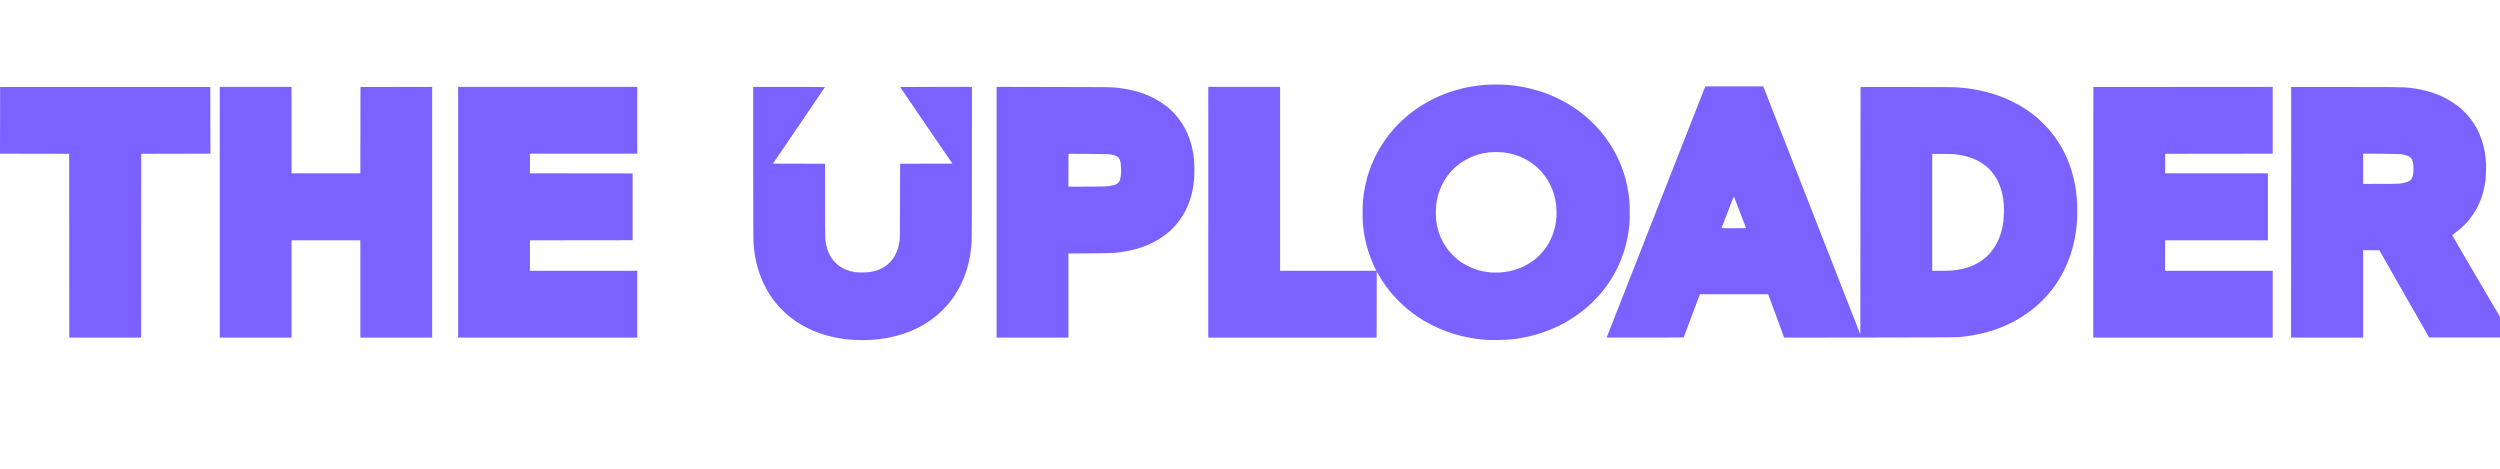
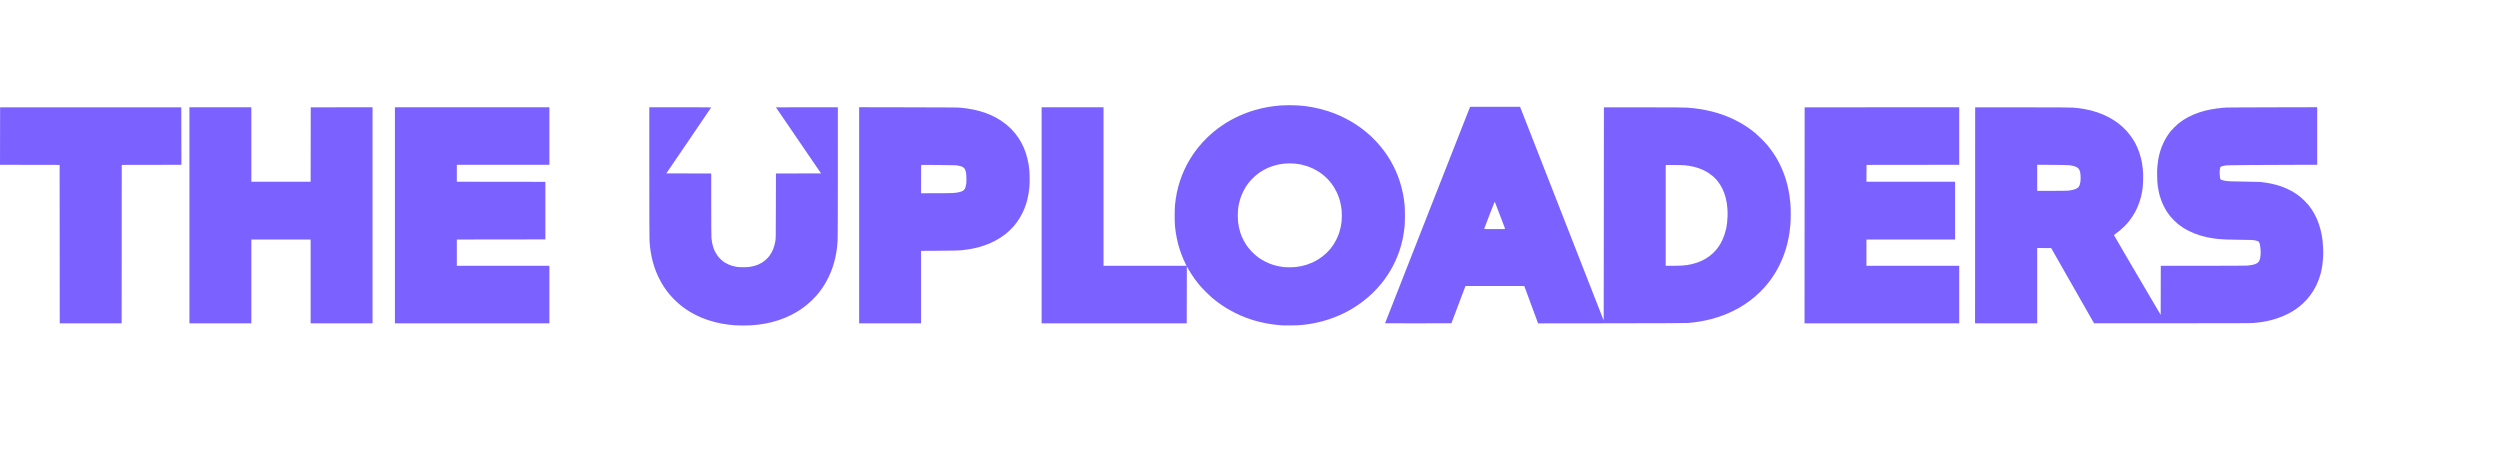
- <svg xmlns="http://www.w3.org/2000/svg" width="128" height="24" viewBox="0 -50 2500 400">
+ <svg xmlns="http://www.w3.org/2000/svg" width="128" height="24" viewBox="0 -50 2900 400">
  <path id="Shape" fill="#7b61ff" fill-rule="evenodd" stroke="none" d="M 753.189 2.52 C 808.846 2.52 824.997 2.605 824.988 2.709 C 824.979 2.813 813.261 20.076 798.949 41.071 L 772.926 79.244 L 798.966 79.308 L 825.005 79.372 L 825.008 115.34 C 825.009 138.048 825.107 152.422 825.272 154.331 C 825.416 155.994 825.761 158.483 826.041 159.864 C 826.32 161.244 826.937 163.577 827.413 165.049 C 827.889 166.521 828.842 168.831 829.53 170.183 C 830.218 171.535 831.438 173.553 832.24 174.668 C 833.042 175.784 834.792 177.73 836.127 178.994 C 837.463 180.257 839.529 181.898 840.719 182.64 C 841.909 183.381 843.892 184.423 845.126 184.955 C 846.361 185.487 848.359 186.209 849.568 186.56 C 850.777 186.91 852.974 187.399 854.45 187.646 C 856.383 187.969 858.507 188.094 862.047 188.094 C 865.34 188.094 867.917 187.954 869.859 187.67 C 871.453 187.436 873.777 186.948 875.025 186.584 C 876.272 186.221 878.256 185.531 879.434 185.053 C 880.612 184.574 882.466 183.645 883.554 182.989 C 884.642 182.332 886.256 181.199 887.14 180.471 C 888.025 179.742 889.387 178.475 890.168 177.655 C 890.949 176.835 892.077 175.511 892.674 174.712 C 893.272 173.913 894.272 172.346 894.898 171.228 C 895.523 170.111 896.375 168.346 896.789 167.307 C 897.204 166.268 897.839 164.397 898.201 163.15 C 898.563 161.902 899.099 159.578 899.393 157.984 C 899.919 155.131 899.928 154.508 900.024 117.23 L 900.12 79.372 L 926.277 79.308 L 952.433 79.244 L 926.265 41.005 C 911.873 19.973 900.097 2.71 900.097 2.642 C 900.097 2.575 916.256 2.52 936.005 2.52 L 971.914 2.52 L 971.91 77.669 C 971.908 123.769 971.811 154.467 971.659 157.083 C 971.523 159.428 971.233 162.886 971.015 164.768 C 970.797 166.649 970.395 169.493 970.121 171.087 C 969.847 172.68 969.335 175.288 968.982 176.882 C 968.63 178.476 967.958 181.14 967.49 182.803 C 967.022 184.466 966.252 186.961 965.78 188.346 C 965.307 189.732 964.395 192.173 963.752 193.771 C 963.109 195.368 961.841 198.198 960.935 200.059 C 960.029 201.921 958.482 204.809 957.497 206.478 C 956.511 208.146 955.057 210.476 954.265 211.654 C 953.473 212.831 952.002 214.869 950.995 216.182 C 949.989 217.495 948.233 219.649 947.093 220.97 C 945.952 222.29 943.558 224.788 941.772 226.522 C 939.986 228.255 937.158 230.768 935.488 232.105 C 933.817 233.443 931.265 235.357 929.818 236.358 C 928.37 237.36 925.898 238.956 924.324 239.905 C 922.75 240.854 919.91 242.418 918.012 243.381 C 916.115 244.343 912.924 245.812 910.921 246.645 C 908.918 247.478 905.521 248.742 903.373 249.454 C 901.225 250.165 897.54 251.236 895.183 251.833 C 892.827 252.429 889.256 253.214 887.246 253.576 C 885.236 253.938 881.778 254.456 879.56 254.727 C 877.343 254.999 873.658 255.339 871.371 255.484 C 869.084 255.629 864.662 255.731 861.543 255.711 C 858.425 255.692 854.399 255.578 852.598 255.459 C 850.796 255.339 847.493 255.016 845.259 254.742 C 843.024 254.467 839.622 253.955 837.699 253.604 C 835.776 253.253 832.341 252.512 830.066 251.957 C 827.79 251.402 823.929 250.281 821.484 249.465 C 819.04 248.649 815.639 247.396 813.926 246.681 C 812.213 245.965 809.244 244.594 807.327 243.634 C 805.41 242.674 802.566 241.134 801.005 240.212 C 799.445 239.29 797.091 237.795 795.775 236.89 C 794.458 235.985 792.36 234.451 791.113 233.483 C 789.866 232.514 787.654 230.679 786.199 229.406 C 784.744 228.133 782.476 225.967 781.159 224.594 C 779.843 223.221 777.908 221.08 776.861 219.836 C 775.813 218.592 774.267 216.663 773.425 215.549 C 772.583 214.435 771.157 212.394 770.257 211.014 C 769.356 209.633 767.904 207.257 767.03 205.732 C 766.155 204.208 764.73 201.475 763.863 199.658 C 762.995 197.842 761.729 194.951 761.048 193.233 C 760.367 191.515 759.46 189.033 759.032 187.717 C 758.605 186.4 757.919 184.132 757.508 182.677 C 757.098 181.222 756.471 178.728 756.116 177.134 C 755.761 175.54 755.245 172.932 754.971 171.339 C 754.696 169.745 754.295 166.91 754.079 165.039 C 753.864 163.169 753.576 159.824 753.439 157.606 C 753.285 155.112 753.19 124.774 753.19 78.047 L 753.189 2.52 Z M 1376.73 187.195 L 1376.603 253.228 L 1292.44 253.228 L 1208.277 253.228 L 1208.277 127.874 L 1208.277 2.52 L 1244.185 2.52 L 1280.094 2.52 L 1280.094 94.488 L 1280.094 186.457 L 1328.226 186.457 L 1376.358 186.457 L 1375.382 184.504 C 1374.844 183.43 1373.824 181.233 1373.114 179.623 C 1372.404 178.013 1371.327 175.405 1370.721 173.828 C 1370.115 172.251 1369.156 169.543 1368.589 167.811 C 1368.022 166.079 1367.165 163.187 1366.684 161.386 C 1366.203 159.584 1365.467 156.409 1365.046 154.331 C 1364.626 152.252 1364.056 149.02 1363.779 147.15 C 1363.502 145.279 1363.128 142.104 1362.948 140.094 C 1362.76 138.002 1362.619 132.942 1362.619 128.252 C 1362.619 123.558 1362.759 118.504 1362.948 116.409 C 1363.128 114.4 1363.552 110.921 1363.889 108.678 C 1364.226 106.436 1364.838 103.013 1365.249 101.072 C 1365.661 99.131 1366.395 96.091 1366.88 94.315 C 1367.366 92.539 1368.265 89.556 1368.879 87.685 C 1369.493 85.814 1370.562 82.866 1371.254 81.134 C 1371.947 79.402 1373.184 76.51 1374.005 74.709 C 1374.825 72.907 1376.244 70.06 1377.158 68.381 C 1378.073 66.702 1379.648 63.959 1380.659 62.285 C 1381.669 60.611 1383.511 57.789 1384.751 56.014 C 1385.991 54.24 1388.089 51.427 1389.412 49.764 C 1390.736 48.101 1393.143 45.265 1394.76 43.462 C 1396.377 41.658 1399.219 38.752 1401.075 37.004 C 1402.931 35.256 1405.64 32.832 1407.095 31.617 C 1408.55 30.402 1410.818 28.596 1412.135 27.602 C 1413.451 26.609 1415.606 25.053 1416.922 24.146 C 1418.239 23.238 1420.45 21.784 1421.836 20.915 C 1423.222 20.046 1425.66 18.602 1427.254 17.706 C 1428.848 16.81 1431.342 15.479 1432.798 14.747 C 1434.253 14.016 1436.804 12.824 1438.467 12.098 C 1440.13 11.372 1442.795 10.267 1444.389 9.643 C 1445.983 9.019 1448.421 8.121 1449.807 7.647 C 1451.193 7.174 1453.889 6.333 1455.798 5.779 C 1457.707 5.225 1460.882 4.388 1462.854 3.919 C 1464.825 3.45 1468.025 2.778 1469.966 2.425 C 1471.906 2.073 1475.251 1.56 1477.399 1.286 C 1479.547 1.013 1483.119 0.639 1485.337 0.457 C 1487.554 0.275 1492.26 0.126 1495.794 0.126 C 1499.328 0.126 1504.148 0.274 1506.504 0.455 C 1508.86 0.635 1512.545 1.008 1514.693 1.283 C 1516.841 1.558 1520.426 2.119 1522.66 2.529 C 1524.893 2.94 1528.932 3.835 1531.636 4.519 C 1534.34 5.202 1538.352 6.351 1540.553 7.072 C 1542.753 7.792 1546.085 8.979 1547.956 9.708 C 1549.827 10.437 1552.718 11.644 1554.381 12.391 C 1556.044 13.137 1559.304 14.735 1561.626 15.94 C 1563.947 17.146 1566.895 18.769 1568.177 19.548 C 1569.459 20.326 1571.812 21.818 1573.406 22.862 C 1575 23.907 1577.608 25.726 1579.202 26.906 C 1580.796 28.085 1583.347 30.092 1584.872 31.366 C 1586.396 32.64 1588.861 34.807 1590.35 36.18 C 1591.838 37.553 1594.432 40.151 1596.113 41.953 C 1597.795 43.754 1600.197 46.476 1601.451 48 C 1602.705 49.524 1604.669 52.036 1605.815 53.581 C 1606.961 55.126 1608.75 57.701 1609.79 59.303 C 1610.83 60.904 1612.348 63.382 1613.165 64.808 C 1613.981 66.235 1615.342 68.732 1616.189 70.357 C 1617.036 71.983 1618.341 74.704 1619.09 76.404 C 1619.838 78.105 1620.975 80.857 1621.616 82.52 C 1622.258 84.183 1623.233 86.961 1623.784 88.693 C 1624.335 90.425 1625.181 93.317 1625.665 95.118 C 1626.148 96.92 1626.887 100.094 1627.306 102.173 C 1627.725 104.252 1628.292 107.495 1628.564 109.38 C 1628.837 111.265 1629.21 114.44 1629.393 116.435 C 1629.587 118.552 1629.725 123.473 1629.725 128.252 C 1629.725 132.902 1629.586 137.965 1629.403 139.969 C 1629.225 141.909 1628.85 145.083 1628.57 147.024 C 1628.289 148.964 1627.724 152.195 1627.314 154.203 C 1626.904 156.212 1626.167 159.387 1625.677 161.258 C 1625.187 163.13 1624.322 166.079 1623.754 167.811 C 1623.186 169.543 1622.126 172.491 1621.398 174.362 C 1620.67 176.233 1619.484 179.068 1618.763 180.661 C 1618.041 182.255 1616.76 184.863 1615.916 186.457 C 1615.071 188.05 1613.685 190.545 1612.836 192 C 1611.987 193.455 1610.479 195.872 1609.485 197.37 C 1608.491 198.868 1606.864 201.193 1605.87 202.535 C 1604.875 203.878 1603.348 205.862 1602.475 206.944 C 1601.603 208.027 1599.635 210.316 1598.102 212.03 C 1596.569 213.745 1593.872 216.531 1592.109 218.221 C 1590.346 219.911 1587.599 222.391 1586.006 223.733 C 1584.412 225.074 1581.747 227.194 1580.084 228.443 C 1578.421 229.693 1575.869 231.506 1574.414 232.473 C 1572.959 233.441 1570.634 234.919 1569.249 235.759 C 1567.863 236.599 1565.708 237.853 1564.461 238.546 C 1563.213 239.24 1561.059 240.375 1559.673 241.069 C 1558.287 241.763 1555.792 242.924 1554.129 243.65 C 1552.466 244.375 1549.575 245.563 1547.704 246.29 C 1545.833 247.016 1542.884 248.076 1541.152 248.644 C 1539.42 249.212 1536.585 250.069 1534.852 250.547 C 1533.12 251.026 1530.172 251.761 1528.301 252.181 C 1526.43 252.602 1523.595 253.177 1522.001 253.461 C 1520.407 253.744 1517.856 254.152 1516.331 254.368 C 1514.807 254.584 1511.859 254.93 1509.78 255.137 C 1507.639 255.349 1502.503 255.551 1497.936 255.601 C 1493.501 255.649 1489.192 255.648 1488.361 255.598 C 1487.529 255.547 1485.375 255.384 1483.573 255.236 C 1481.771 255.087 1478.596 254.737 1476.517 254.458 C 1474.438 254.179 1470.98 253.62 1468.832 253.215 C 1466.684 252.811 1463.168 252.042 1461.02 251.507 C 1458.872 250.972 1455.357 249.992 1453.208 249.329 C 1451.06 248.667 1447.715 247.525 1445.775 246.793 C 1443.835 246.06 1440.83 244.848 1439.097 244.099 C 1437.365 243.351 1433.963 241.728 1431.538 240.493 C 1429.112 239.257 1425.54 237.295 1423.6 236.132 C 1421.66 234.968 1418.825 233.16 1417.3 232.113 C 1415.776 231.066 1413.395 229.357 1412.009 228.316 C 1410.623 227.274 1408.128 225.287 1406.465 223.899 C 1404.802 222.511 1401.279 219.216 1398.636 216.577 C 1395.994 213.939 1392.612 210.306 1391.121 208.504 C 1389.63 206.702 1387.4 203.842 1386.164 202.148 C 1384.929 200.454 1383.028 197.676 1381.94 195.975 C 1380.851 194.274 1379.234 191.602 1378.346 190.038 L 1376.73 187.195 Z M 69.297 253.228 L 69.17 69.417 L 34.584 69.353 L -0.002 69.29 L 0.062 35.968 L 0.126 2.646 L 105.205 2.646 L 210.283 2.646 L 210.347 35.968 L 210.411 69.29 L 175.825 69.353 L 141.239 69.417 L 141.175 161.323 L 141.112 253.228 L 105.205 253.228 L 69.297 253.228 Z M 219.733 253.228 L 219.733 2.52 L 255.641 2.52 L 291.549 2.52 L 291.549 45.732 L 291.549 88.945 L 325.944 88.945 L 360.34 88.945 L 360.404 45.795 L 360.467 2.646 L 396.312 2.582 L 432.158 2.518 L 432.158 127.873 L 432.158 253.228 L 396.249 253.228 L 360.341 253.228 L 360.341 204.598 L 360.341 155.969 L 325.945 155.969 L 291.549 155.969 L 291.549 204.598 L 291.549 253.228 L 255.641 253.228 L 219.733 253.228 Z M 458.112 253.228 L 458.112 2.52 L 547.694 2.52 L 637.275 2.52 L 637.275 35.906 L 637.275 69.291 L 583.602 69.291 L 529.928 69.291 L 529.928 79.118 L 529.928 88.944 L 581.271 89.007 L 632.613 89.071 L 632.613 122.457 L 632.613 155.843 L 581.271 155.906 L 529.928 155.97 L 529.928 171.213 L 529.928 186.457 L 583.602 186.457 L 637.275 186.457 L 637.275 219.843 L 637.275 253.228 L 547.694 253.228 L 458.112 253.228 Z M 996.608 253.228 L 996.608 2.495 L 1053.746 2.604 C 1103.58 2.7 1111.384 2.765 1114.79 3.114 C 1116.938 3.334 1120.34 3.752 1122.35 4.042 C 1124.359 4.333 1127.648 4.916 1129.657 5.338 C 1131.667 5.759 1134.872 6.545 1136.781 7.084 C 1138.689 7.623 1141.637 8.566 1143.332 9.181 C 1145.027 9.795 1147.688 10.861 1149.244 11.549 C 1150.8 12.237 1153.408 13.506 1155.04 14.37 C 1156.671 15.233 1159.448 16.895 1161.21 18.063 C 1162.972 19.23 1165.636 21.169 1167.131 22.372 C 1168.626 23.574 1171.1 25.807 1172.629 27.334 C 1174.159 28.861 1176.383 31.331 1177.572 32.823 C 1178.761 34.314 1180.472 36.639 1181.375 37.988 C 1182.277 39.337 1183.708 41.689 1184.556 43.215 C 1185.404 44.741 1186.719 47.424 1187.477 49.178 C 1188.236 50.931 1189.318 53.747 1189.883 55.435 C 1190.447 57.122 1191.293 60.07 1191.763 61.985 C 1192.234 63.899 1192.857 66.881 1193.149 68.61 C 1193.441 70.339 1193.846 73.553 1194.048 75.751 C 1194.251 77.961 1194.414 82.451 1194.412 85.795 C 1194.409 89.121 1194.248 93.487 1194.053 95.496 C 1193.858 97.506 1193.453 100.67 1193.152 102.528 C 1192.852 104.386 1192.274 107.278 1191.867 108.953 C 1191.46 110.629 1190.722 113.247 1190.226 114.772 C 1189.731 116.296 1188.858 118.734 1188.286 120.189 C 1187.713 121.644 1186.545 124.213 1185.689 125.899 C 1184.833 127.584 1183.432 130.078 1182.576 131.442 C 1181.72 132.806 1180.377 134.816 1179.592 135.91 C 1178.807 137.004 1177.119 139.118 1175.842 140.607 C 1174.564 142.096 1172.345 144.402 1170.911 145.732 C 1169.476 147.062 1167.347 148.904 1166.178 149.825 C 1165.01 150.746 1162.636 152.437 1160.904 153.582 C 1159.171 154.727 1156.173 156.491 1154.241 157.501 C 1152.309 158.511 1149.418 159.893 1147.816 160.573 C 1146.213 161.252 1143.428 162.315 1141.627 162.934 C 1139.825 163.553 1136.877 164.448 1135.075 164.923 C 1133.273 165.398 1130.4 166.071 1128.689 166.418 C 1126.978 166.766 1123.986 167.283 1122.039 167.568 C 1120.092 167.852 1116.786 168.255 1114.692 168.463 C 1111.801 168.749 1105.773 168.875 1089.654 168.983 L 1068.424 169.126 L 1068.424 211.177 L 1068.424 253.228 L 1032.516 253.228 L 996.608 253.228 Z M 1705.303 2.016 L 1763.285 2.016 L 1772.056 24.434 C 1776.88 36.764 1785.512 58.823 1791.238 73.453 C 1796.964 88.083 1814.844 133.783 1830.971 175.008 L 1860.293 249.963 L 1860.419 126.304 L 1860.545 2.646 L 1906.407 2.646 C 1941.632 2.646 1953.35 2.722 1956.93 2.975 C 1959.494 3.156 1963.406 3.519 1965.624 3.78 C 1967.841 4.042 1971.073 4.485 1972.806 4.766 C 1974.538 5.046 1977.316 5.554 1978.979 5.894 C 1980.642 6.234 1983.647 6.925 1985.657 7.43 C 1987.667 7.934 1990.558 8.724 1992.083 9.185 C 1993.607 9.645 1996.328 10.539 1998.13 11.17 C 1999.932 11.801 2002.823 12.9 2004.556 13.613 C 2006.288 14.325 2009.577 15.81 2011.864 16.914 C 2014.15 18.018 2017.609 19.841 2019.549 20.966 C 2021.489 22.091 2024.381 23.884 2025.975 24.951 C 2027.569 26.017 2030.007 27.738 2031.392 28.775 C 2032.778 29.811 2034.99 31.548 2036.306 32.634 C 2037.623 33.72 2040.863 36.771 2043.507 39.414 C 2046.151 42.058 2049.422 45.581 2050.776 47.244 C 2052.13 48.907 2054.162 51.571 2055.292 53.163 C 2056.422 54.756 2058.049 57.164 2058.907 58.516 C 2059.765 59.867 2061.085 62.079 2061.84 63.431 C 2062.595 64.783 2063.841 67.146 2064.608 68.682 C 2065.375 70.217 2066.619 72.938 2067.372 74.729 C 2068.126 76.519 2069.21 79.288 2069.781 80.882 C 2070.352 82.476 2071.211 85.083 2071.69 86.677 C 2072.168 88.271 2072.918 90.992 2073.355 92.724 C 2073.793 94.457 2074.427 97.291 2074.764 99.024 C 2075.102 100.756 2075.596 103.647 2075.863 105.449 C 2076.129 107.25 2076.552 110.935 2076.801 113.638 C 2077.124 117.136 2077.254 120.837 2077.254 126.488 C 2077.254 132.139 2077.124 135.84 2076.801 139.339 C 2076.552 142.041 2076.13 145.732 2075.865 147.542 C 2075.6 149.351 2075.087 152.356 2074.727 154.219 C 2074.366 156.082 2073.73 158.967 2073.313 160.63 C 2072.896 162.293 2072.169 164.957 2071.697 166.551 C 2071.225 168.145 2070.335 170.866 2069.719 172.598 C 2069.104 174.331 2067.984 177.222 2067.23 179.024 C 2066.477 180.825 2065.164 183.696 2064.314 185.403 C 2063.463 187.11 2062.158 189.604 2061.414 190.946 C 2060.669 192.288 2059.381 194.472 2058.551 195.799 C 2057.721 197.126 2056.217 199.394 2055.208 200.838 C 2054.198 202.283 2052.575 204.485 2051.6 205.732 C 2050.625 206.98 2048.726 209.247 2047.381 210.772 C 2046.036 212.296 2043.589 214.891 2041.944 216.539 C 2040.298 218.187 2037.478 220.787 2035.676 222.318 C 2033.875 223.848 2031.096 226.072 2029.501 227.259 C 2027.906 228.446 2025.185 230.341 2023.453 231.47 C 2021.722 232.598 2018.888 234.328 2017.155 235.314 C 2015.423 236.299 2012.27 237.958 2010.149 239 C 2008.028 240.042 2004.499 241.626 2002.307 242.52 C 2000.114 243.414 1996.433 244.775 1994.127 245.545 C 1991.821 246.315 1988.502 247.337 1986.753 247.817 C 1985.003 248.296 1981.802 249.08 1979.638 249.559 C 1977.474 250.038 1974.002 250.712 1971.924 251.058 C 1969.845 251.403 1966.556 251.867 1964.616 252.088 C 1962.676 252.31 1959.954 252.614 1958.568 252.765 C 1956.822 252.955 1929.678 253.07 1870.11 253.141 L 1784.171 253.242 L 1776.898 233.519 C 1772.898 222.671 1769.293 212.917 1768.887 211.843 L 1768.148 209.89 L 1734.048 209.89 L 1699.948 209.89 L 1699.3 211.591 C 1698.944 212.526 1695.271 222.249 1691.138 233.197 L 1683.623 253.102 L 1645.146 253.166 C 1623.983 253.201 1606.669 253.185 1606.669 253.129 C 1606.669 253.074 1627.073 201.083 1652.012 137.595 C 1676.951 74.107 1699.143 17.629 1701.329 12.089 L 1705.303 2.016 Z M 2093.255 253.228 L 2093.381 2.646 L 2183.026 2.582 L 2272.67 2.519 L 2272.67 35.905 L 2272.67 69.29 L 2218.934 69.354 L 2165.198 69.417 L 2165.132 79.181 L 2165.066 88.945 L 2216.474 88.945 L 2267.882 88.945 L 2267.882 122.457 L 2267.882 155.969 L 2216.477 155.969 L 2165.072 155.969 L 2165.072 171.213 L 2165.072 186.457 L 2218.871 186.457 L 2272.67 186.457 L 2272.67 219.843 L 2272.67 253.228 L 2182.962 253.228 L 2093.255 253.228 Z M 2291.064 253.228 L 2291.191 2.646 L 2345.494 2.646 C 2385.847 2.646 2400.963 2.725 2404.333 2.956 C 2406.828 3.126 2410.23 3.445 2411.893 3.665 C 2413.556 3.884 2416.448 4.345 2418.318 4.688 C 2420.189 5.032 2423.299 5.705 2425.228 6.185 C 2427.157 6.664 2430.439 7.625 2432.521 8.321 C 2434.604 9.017 2437.902 10.263 2439.849 11.09 C 2441.797 11.918 2444.865 13.398 2446.667 14.381 C 2448.469 15.363 2451.19 16.987 2452.715 17.99 C 2454.239 18.993 2456.45 20.561 2457.628 21.475 C 2458.806 22.389 2460.848 24.109 2462.164 25.298 C 2463.481 26.486 2465.561 28.566 2466.787 29.918 C 2468.012 31.271 2469.946 33.625 2471.083 35.15 C 2472.22 36.674 2473.781 38.942 2474.551 40.189 C 2475.322 41.436 2476.408 43.307 2476.964 44.346 C 2477.52 45.386 2478.497 47.386 2479.133 48.791 C 2479.77 50.197 2480.811 52.861 2481.446 54.713 C 2482.081 56.564 2482.982 59.553 2483.448 61.354 C 2483.913 63.156 2484.534 66.047 2484.828 67.78 C 2485.122 69.512 2485.545 72.887 2485.767 75.28 C 2486.082 78.662 2486.137 81.16 2486.015 86.493 C 2485.928 90.267 2485.689 94.602 2485.483 96.126 C 2485.277 97.65 2484.873 100.145 2484.586 101.669 C 2484.299 103.194 2483.735 105.688 2483.332 107.213 C 2482.929 108.737 2482.154 111.304 2481.61 112.916 C 2481.066 114.529 2480.031 117.176 2479.312 118.799 C 2478.592 120.423 2477.377 122.902 2476.613 124.308 C 2475.848 125.715 2474.396 128.113 2473.385 129.638 C 2472.375 131.162 2470.599 133.6 2469.438 135.054 C 2468.279 136.509 2465.972 139.046 2464.313 140.693 C 2462.654 142.34 2460.209 144.569 2458.879 145.645 C 2457.55 146.721 2455.506 148.274 2454.336 149.096 C 2453.167 149.918 2452.225 150.752 2452.243 150.949 C 2452.261 151.146 2459.427 163.471 2468.169 178.338 C 2476.91 193.205 2489.086 213.917 2495.225 224.364 L 2506.388 243.36 L 2506.452 214.908 L 2506.516 186.457 L 2555.337 186.454 C 2586.901 186.452 2605.228 186.359 2607.183 186.19 C 2608.845 186.047 2611.227 185.72 2612.474 185.464 C 2613.722 185.208 2615.398 184.75 2616.199 184.447 C 2617.001 184.143 2618.133 183.531 2618.716 183.086 C 2619.299 182.642 2620.034 181.896 2620.349 181.429 C 2620.663 180.962 2621.15 179.839 2621.429 178.934 C 2621.709 178.029 2622.067 175.912 2622.226 174.229 C 2622.445 171.904 2622.442 170.232 2622.215 167.272 C 2622.05 165.128 2621.732 162.644 2621.508 161.75 C 2621.284 160.857 2620.892 159.71 2620.635 159.201 C 2620.261 158.457 2619.895 158.173 2618.765 157.751 C 2617.992 157.461 2616.431 157.042 2615.295 156.819 C 2613.612 156.488 2610.972 156.397 2601.009 156.329 C 2594.287 156.283 2585.896 156.122 2582.362 155.971 C 2578.828 155.82 2574.462 155.53 2572.66 155.326 C 2570.859 155.122 2568.012 154.733 2566.333 154.461 C 2564.655 154.189 2561.877 153.67 2560.16 153.307 C 2558.442 152.944 2555.318 152.154 2553.218 151.552 C 2551.116 150.949 2547.771 149.815 2545.784 149.031 C 2543.796 148.248 2540.463 146.732 2538.377 145.662 C 2536.291 144.592 2533.286 142.854 2531.699 141.801 C 2530.113 140.747 2527.851 139.113 2526.673 138.17 C 2525.495 137.227 2523.283 135.205 2521.758 133.677 C 2520.233 132.148 2518.192 129.9 2517.222 128.681 C 2516.252 127.462 2514.686 125.308 2513.74 123.894 C 2512.794 122.48 2511.14 119.557 2510.065 117.399 C 2508.989 115.24 2507.629 112.122 2507.042 110.469 C 2506.455 108.817 2505.704 106.536 2505.374 105.401 C 2505.044 104.265 2504.479 101.941 2504.117 100.235 C 2503.755 98.529 2503.23 95.49 2502.951 93.48 C 2502.587 90.86 2502.403 87.796 2502.301 82.646 C 2502.19 76.99 2502.25 74.508 2502.584 70.96 C 2502.818 68.482 2503.236 65.137 2503.513 63.527 C 2503.79 61.916 2504.253 59.578 2504.542 58.331 C 2504.831 57.083 2505.396 54.986 2505.798 53.669 C 2506.201 52.353 2506.933 50.198 2507.425 48.882 C 2507.917 47.565 2508.938 45.184 2509.694 43.591 C 2510.45 41.997 2511.708 39.616 2512.489 38.299 C 2513.271 36.983 2514.506 35.055 2515.234 34.016 C 2515.962 32.976 2517.207 31.332 2518 30.362 C 2518.792 29.392 2520.813 27.231 2522.49 25.56 C 2524.167 23.888 2526.616 21.688 2527.933 20.671 C 2529.249 19.653 2531.404 18.112 2532.72 17.247 C 2534.037 16.382 2536.532 14.921 2538.264 14.001 C 2539.997 13.081 2542.831 11.723 2544.564 10.983 C 2546.296 10.243 2549.358 9.101 2551.367 8.446 C 2553.377 7.791 2556.269 6.933 2557.793 6.539 C 2559.318 6.144 2562.039 5.539 2563.841 5.193 C 2565.643 4.848 2568.818 4.328 2570.898 4.039 C 2572.978 3.749 2576.55 3.335 2578.836 3.117 C 2582.409 2.777 2590.355 2.706 2635.468 2.606 L 2687.944 2.49 L 2687.944 35.891 L 2687.944 69.291 L 2663.439 69.319 C 2649.96 69.335 2626.403 69.436 2611.088 69.545 C 2587.687 69.71 2582.902 69.804 2581.102 70.131 C 2579.924 70.345 2578.297 70.719 2577.486 70.961 C 2576.582 71.232 2575.87 71.618 2575.645 71.961 C 2575.444 72.269 2575.154 73.523 2575.002 74.748 C 2574.843 76.025 2574.787 78.483 2574.87 80.504 C 2574.95 82.444 2575.155 84.527 2575.325 85.134 C 2575.594 86.086 2575.788 86.303 2576.764 86.735 C 2577.385 87.009 2578.926 87.448 2580.19 87.708 C 2581.454 87.969 2584.529 88.301 2587.024 88.446 C 2589.518 88.591 2597.853 88.759 2605.545 88.82 C 2613.237 88.882 2620.551 89.048 2621.798 89.189 C 2623.045 89.33 2625.427 89.624 2627.09 89.842 C 2628.752 90.061 2631.759 90.569 2633.77 90.973 C 2635.781 91.377 2638.843 92.095 2640.575 92.57 C 2642.307 93.044 2645.197 93.965 2646.998 94.615 C 2648.799 95.266 2651.746 96.493 2653.548 97.343 C 2655.35 98.193 2657.788 99.439 2658.966 100.11 C 2660.144 100.782 2662.185 102.054 2663.502 102.938 C 2664.818 103.821 2666.859 105.311 2668.037 106.247 C 2669.215 107.183 2671.605 109.371 2673.348 111.109 C 2675.091 112.846 2677.283 115.232 2678.219 116.409 C 2679.154 117.587 2680.634 119.628 2681.507 120.945 C 2682.38 122.261 2683.729 124.467 2684.505 125.845 C 2685.281 127.224 2686.529 129.719 2687.279 131.389 C 2688.028 133.059 2689.168 135.943 2689.81 137.799 C 2690.453 139.654 2691.368 142.716 2691.843 144.602 C 2692.317 146.488 2692.944 149.361 2693.235 150.986 C 2693.525 152.611 2693.925 155.219 2694.122 156.781 C 2694.32 158.344 2694.62 162.249 2694.79 165.46 C 2695.031 170.025 2695.033 172.443 2694.798 176.547 C 2694.632 179.433 2694.275 183.326 2694.004 185.197 C 2693.734 187.068 2693.277 189.732 2692.99 191.118 C 2692.703 192.504 2692.126 194.871 2691.708 196.377 C 2691.291 197.884 2690.43 200.548 2689.797 202.298 C 2689.164 204.048 2687.942 206.954 2687.082 208.756 C 2686.222 210.557 2684.698 213.384 2683.694 215.037 C 2682.69 216.691 2680.921 219.298 2679.762 220.833 C 2678.604 222.367 2676.767 224.608 2675.681 225.812 C 2674.595 227.017 2672.63 228.99 2671.313 230.198 C 2669.997 231.405 2668.182 232.981 2667.281 233.699 C 2666.381 234.417 2664.68 235.684 2663.502 236.514 C 2662.324 237.345 2660.288 238.669 2658.979 239.457 C 2657.669 240.246 2655.401 241.501 2653.939 242.247 C 2652.477 242.994 2649.892 244.187 2648.194 244.899 C 2646.497 245.612 2643.436 246.753 2641.391 247.435 C 2639.346 248.118 2636.323 249.017 2634.672 249.433 C 2633.021 249.85 2630.244 250.474 2628.498 250.821 C 2626.753 251.168 2623.768 251.676 2621.863 251.95 C 2619.959 252.224 2616.501 252.595 2614.178 252.775 C 2610.823 253.035 2591.353 253.102 2519.52 253.102 L 2429.085 253.102 L 2404.233 209.512 L 2379.382 165.921 L 2371.258 165.855 L 2363.133 165.788 L 2363.133 209.508 L 2363.133 253.228 L 2327.099 253.228 L 2291.064 253.228 Z M 1495.668 188.176 C 1498.23 188.202 1501.32 188.062 1503.354 187.826 C 1505.225 187.609 1508.116 187.146 1509.78 186.797 C 1511.443 186.447 1514.278 185.676 1516.079 185.083 C 1517.881 184.491 1520.73 183.384 1522.411 182.624 C 1524.092 181.864 1526.672 180.525 1528.146 179.647 C 1529.619 178.77 1532.001 177.168 1533.439 176.089 C 1534.877 175.009 1537.265 172.969 1538.745 171.557 C 1540.224 170.144 1542.356 167.844 1543.483 166.447 C 1544.609 165.049 1546.197 162.885 1547.012 161.638 C 1547.827 160.391 1549.316 157.719 1550.322 155.701 C 1551.328 153.682 1552.672 150.451 1553.31 148.52 C 1553.948 146.588 1554.761 143.697 1555.116 142.094 C 1555.471 140.491 1555.932 137.714 1556.142 135.922 C 1556.352 134.13 1556.523 130.72 1556.523 128.343 C 1556.523 125.966 1556.405 122.848 1556.261 121.413 C 1556.116 119.977 1555.661 117.121 1555.249 115.066 C 1554.837 113.01 1553.984 109.778 1553.352 107.884 C 1552.72 105.991 1551.474 102.922 1550.583 101.065 C 1549.691 99.209 1548.312 96.66 1547.518 95.401 C 1546.724 94.143 1545.438 92.261 1544.66 91.218 C 1543.882 90.176 1542.322 88.282 1541.192 87.009 C 1540.062 85.737 1537.862 83.599 1536.302 82.257 C 1534.743 80.916 1532.123 78.92 1530.481 77.822 C 1528.84 76.724 1525.814 74.992 1523.757 73.974 C 1521.555 72.883 1518.413 71.594 1516.111 70.838 C 1513.962 70.131 1510.808 69.27 1509.102 68.923 C 1507.396 68.577 1504.582 68.149 1502.85 67.973 C 1501.118 67.797 1498.056 67.654 1496.046 67.654 C 1494.037 67.654 1490.976 67.798 1489.244 67.974 C 1487.512 68.151 1484.678 68.586 1482.944 68.942 C 1481.211 69.298 1478.319 70.076 1476.517 70.67 C 1474.716 71.264 1472.041 72.279 1470.573 72.924 C 1469.105 73.57 1466.694 74.802 1465.215 75.663 C 1463.736 76.524 1461.517 77.943 1460.285 78.817 C 1459.052 79.691 1456.877 81.448 1455.452 82.722 C 1454.026 83.997 1451.956 86.06 1450.852 87.307 C 1449.748 88.554 1448.227 90.406 1447.473 91.422 C 1446.719 92.438 1445.541 94.176 1444.854 95.283 C 1444.167 96.39 1442.944 98.62 1442.137 100.239 C 1441.33 101.857 1440.253 104.299 1439.743 105.666 C 1439.233 107.032 1438.439 109.527 1437.977 111.211 C 1437.516 112.894 1436.957 115.348 1436.736 116.663 C 1436.515 117.979 1436.22 120.076 1436.08 121.323 C 1435.94 122.57 1435.825 125.664 1435.823 128.199 C 1435.822 130.734 1435.941 133.908 1436.087 135.254 C 1436.233 136.6 1436.681 139.345 1437.083 141.354 C 1437.485 143.364 1438.227 146.255 1438.732 147.78 C 1439.236 149.304 1439.969 151.306 1440.359 152.228 C 1440.75 153.15 1441.659 155.077 1442.379 156.511 C 1443.098 157.945 1444.311 160.077 1445.074 161.249 C 1445.837 162.421 1447.152 164.291 1447.998 165.406 C 1448.842 166.521 1450.729 168.665 1452.19 170.171 C 1453.651 171.676 1455.98 173.823 1457.366 174.942 C 1458.752 176.061 1460.907 177.639 1462.154 178.449 C 1463.401 179.259 1465.669 180.56 1467.194 181.342 C 1468.718 182.123 1471.043 183.201 1472.359 183.736 C 1473.675 184.272 1475.83 185.041 1477.147 185.446 C 1478.464 185.85 1480.585 186.412 1481.86 186.695 C 1483.136 186.977 1485.29 187.374 1486.648 187.575 C 1488.006 187.777 1489.627 187.985 1490.251 188.037 C 1490.874 188.09 1493.312 188.152 1495.668 188.176 Z M 1932.236 69.543 L 1932.236 186.457 L 1940.137 186.457 C 1944.482 186.457 1949.5 186.34 1951.287 186.196 C 1953.074 186.053 1955.727 185.763 1957.182 185.551 C 1958.638 185.339 1961.189 184.84 1962.852 184.442 C 1964.515 184.044 1967.181 183.267 1968.775 182.714 C 1970.37 182.162 1972.751 181.21 1974.067 180.599 C 1975.383 179.988 1977.482 178.871 1978.732 178.117 C 1979.982 177.362 1981.91 176.068 1983.016 175.239 C 1984.122 174.41 1985.978 172.825 1987.141 171.717 C 1988.304 170.608 1990.019 168.794 1990.953 167.685 C 1991.886 166.576 1993.398 164.524 1994.313 163.125 C 1995.227 161.726 1996.711 159.069 1997.611 157.222 C 1998.51 155.374 1999.807 152.154 2000.492 150.065 C 2001.177 147.977 2002.028 144.85 2002.383 143.118 C 2002.737 141.386 2003.204 138.551 2003.421 136.819 C 2003.638 135.087 2003.886 131.557 2003.972 128.975 C 2004.067 126.137 2004.012 122.8 2003.832 120.534 C 2003.669 118.474 2003.363 115.597 2003.151 114.142 C 2002.939 112.687 2002.422 110.085 2002.002 108.361 C 2001.581 106.637 2000.792 103.972 2000.247 102.44 C 1999.702 100.907 1998.646 98.406 1997.9 96.882 C 1997.154 95.357 1995.872 93.09 1995.052 91.843 C 1994.231 90.595 1992.666 88.509 1991.573 87.207 C 1990.48 85.904 1988.56 83.939 1987.306 82.841 C 1986.052 81.742 1983.95 80.124 1982.633 79.245 C 1981.316 78.366 1979.355 77.171 1978.274 76.59 C 1977.193 76.009 1975.408 75.154 1974.308 74.69 C 1973.207 74.226 1971.283 73.503 1970.031 73.084 C 1968.78 72.664 1966.63 72.036 1965.254 71.687 C 1963.877 71.338 1961.413 70.833 1959.778 70.564 C 1958.142 70.296 1955.566 69.956 1954.052 69.81 C 1952.538 69.663 1947.01 69.543 1941.767 69.543 L 1932.236 69.543 Z M 1733.796 143.874 C 1744.647 143.874 1746.054 143.83 1745.926 143.493 C 1745.847 143.283 1743.273 136.509 1740.207 128.438 C 1737.14 120.367 1734.443 113.326 1734.213 112.792 C 1733.794 111.82 1733.794 111.82 1727.792 127.462 C 1724.491 136.065 1721.73 143.277 1721.656 143.489 C 1721.536 143.831 1722.896 143.874 1733.796 143.874 Z M 1068.424 102.299 C 1093.519 102.296 1102.66 102.182 1104.928 102.044 C 1107.196 101.906 1110.163 101.567 1111.521 101.29 C 1112.88 101.013 1114.653 100.534 1115.46 100.225 C 1116.367 99.878 1117.375 99.227 1118.094 98.524 C 1118.887 97.75 1119.437 96.905 1119.814 95.883 C 1120.118 95.056 1120.546 93.185 1120.763 91.725 C 1121.064 89.706 1121.126 87.925 1121.022 84.283 C 1120.936 81.297 1120.734 78.833 1120.484 77.732 C 1120.263 76.762 1119.771 75.345 1119.389 74.583 C 1118.971 73.747 1118.286 72.889 1117.663 72.422 C 1117.094 71.995 1115.847 71.395 1114.891 71.088 C 1113.935 70.781 1112.245 70.355 1111.136 70.141 C 1109.496 69.824 1105.382 69.709 1089.087 69.52 C 1078.069 69.392 1068.913 69.342 1068.74 69.408 C 1068.492 69.502 1068.424 73.037 1068.424 85.913 L 1068.424 102.299 Z M 2363.133 69.242 L 2363.133 99.528 L 2380.079 99.525 C 2390.042 99.524 2397.96 99.417 2399.293 99.264 C 2400.541 99.122 2402.6 98.788 2403.869 98.523 C 2405.139 98.259 2406.811 97.775 2407.584 97.449 C 2408.358 97.123 2409.489 96.504 2410.099 96.075 C 2410.893 95.515 2411.427 94.842 2411.986 93.694 C 2412.488 92.665 2412.901 91.242 2413.147 89.701 C 2413.357 88.384 2413.529 85.933 2413.53 84.253 C 2413.53 82.574 2413.355 80.193 2413.141 78.962 C 2412.927 77.731 2412.489 76.15 2412.168 75.448 C 2411.847 74.746 2411.169 73.768 2410.662 73.275 C 2410.154 72.782 2409.066 72.076 2408.243 71.707 C 2407.42 71.338 2405.864 70.816 2404.784 70.547 C 2403.705 70.278 2401.971 69.934 2400.931 69.784 C 2399.792 69.619 2391.917 69.457 2381.087 69.376 L 2363.133 69.242 Z" />
</svg>
